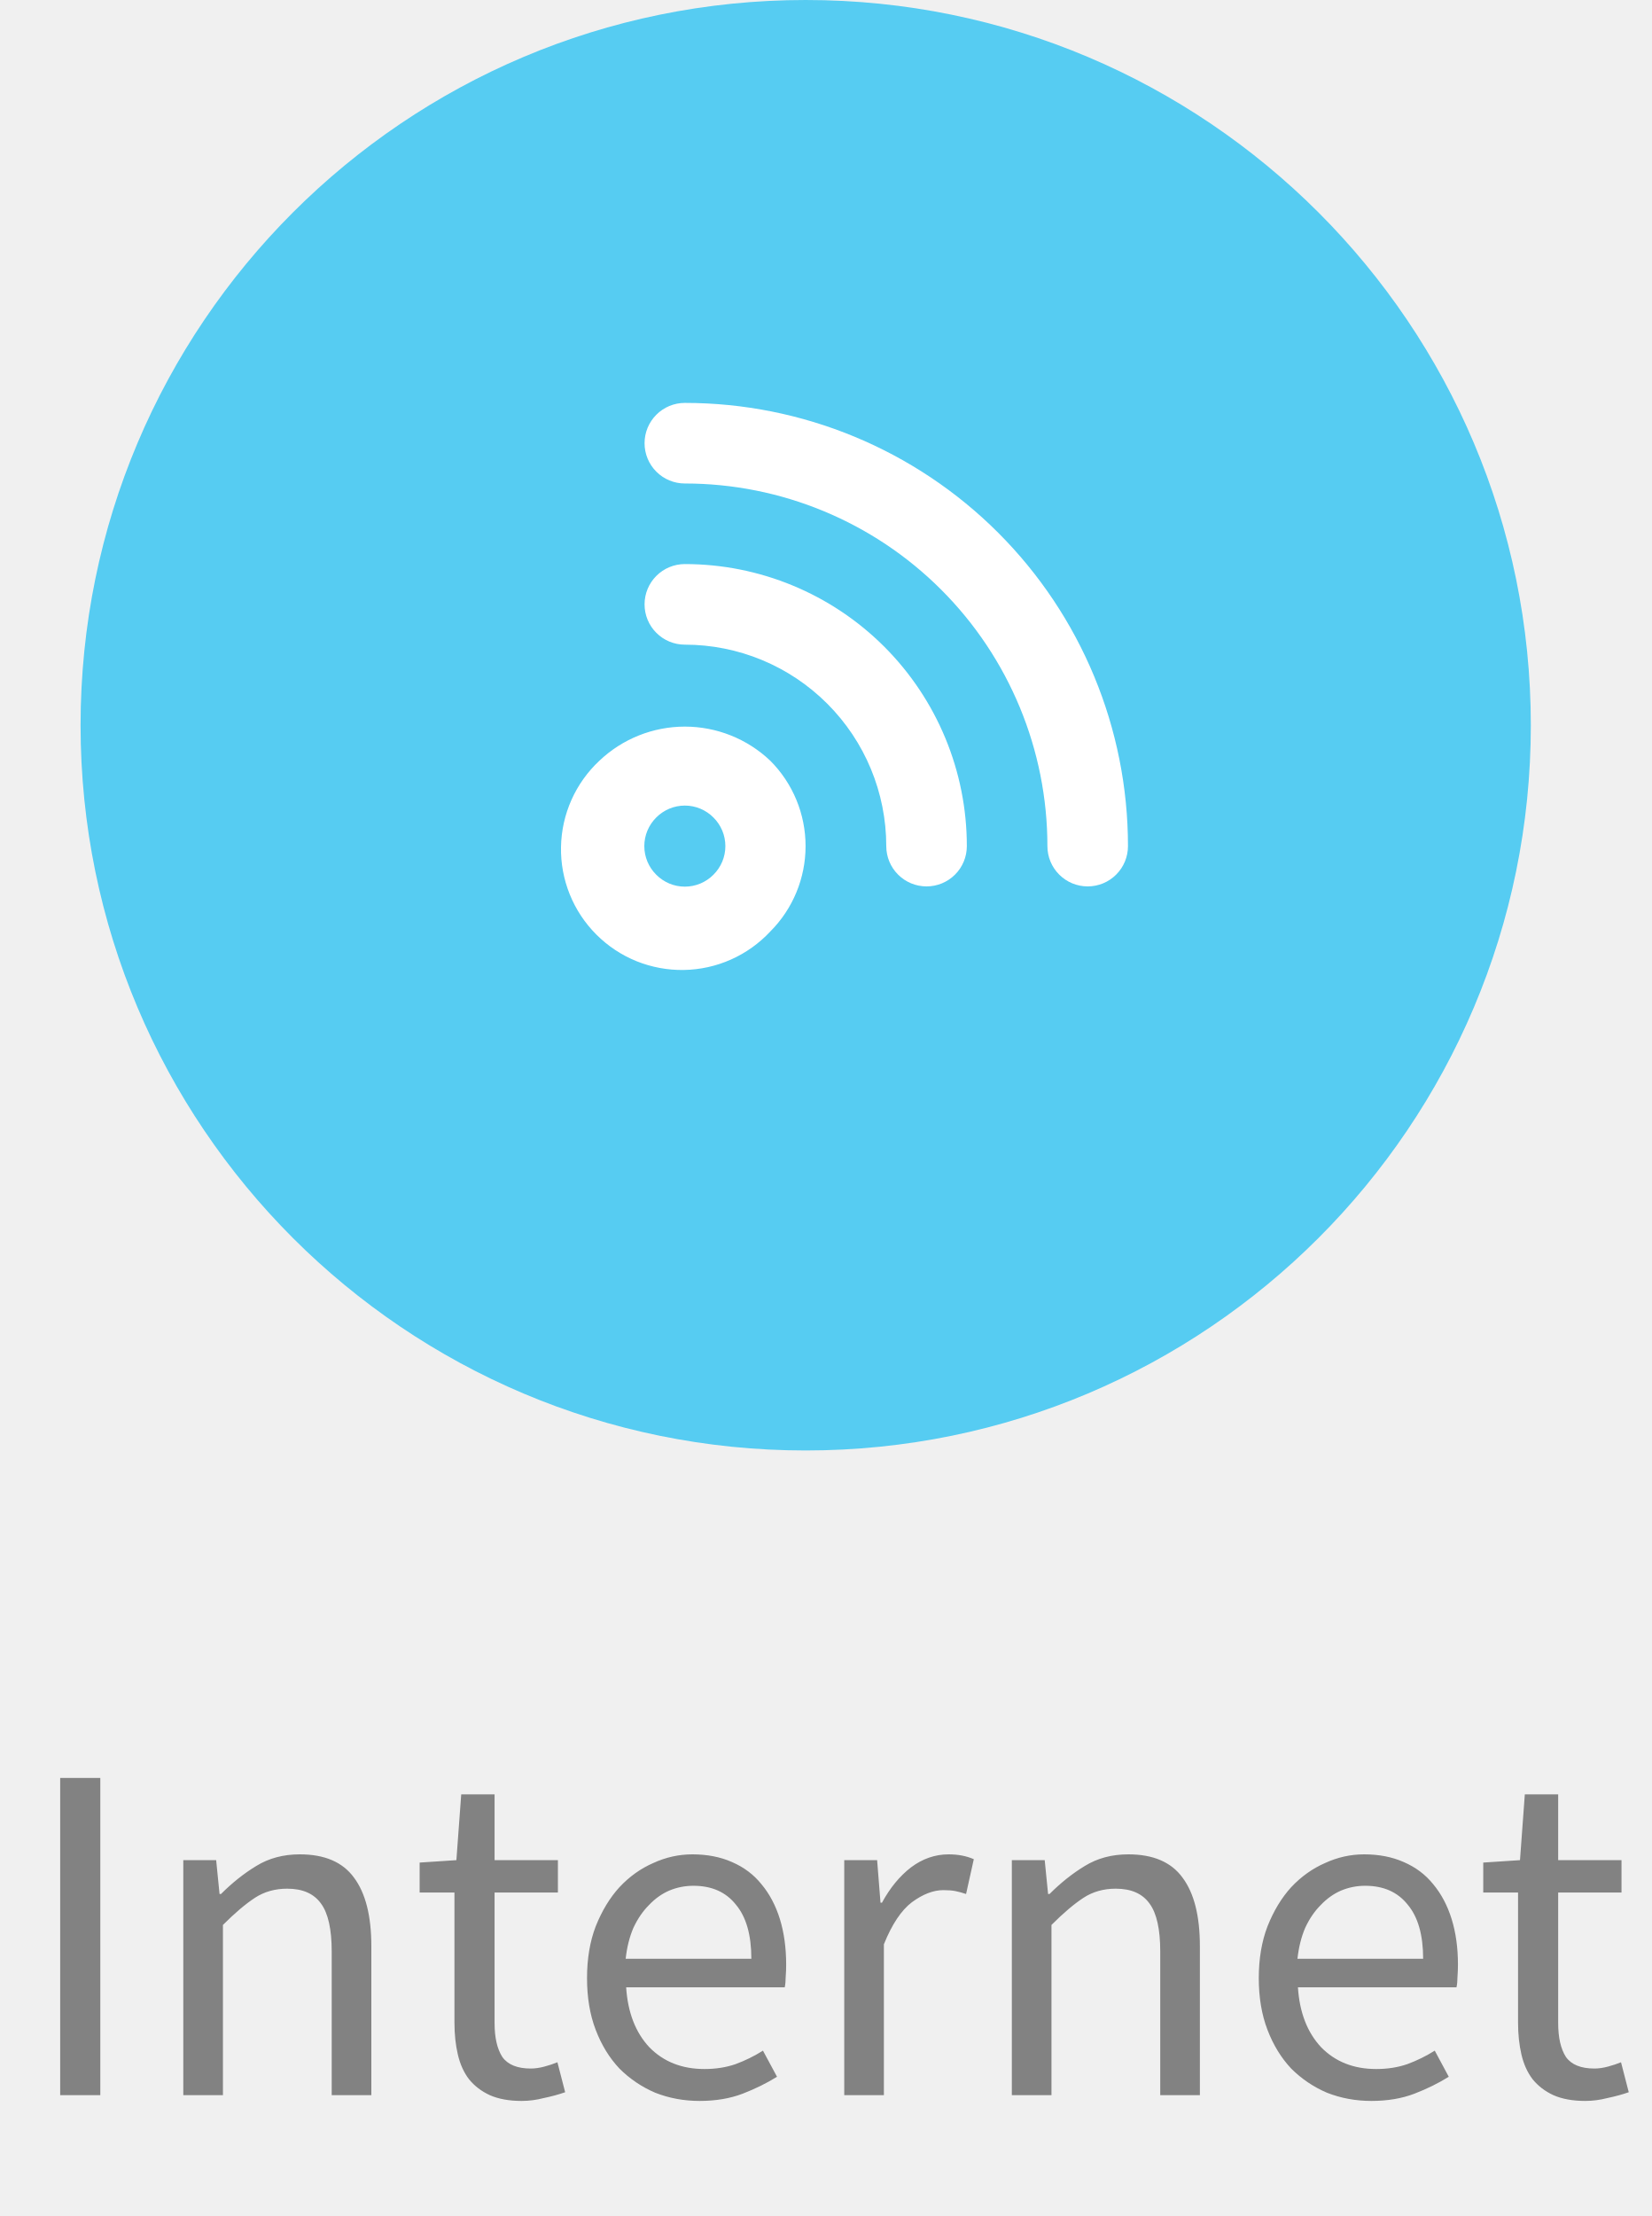
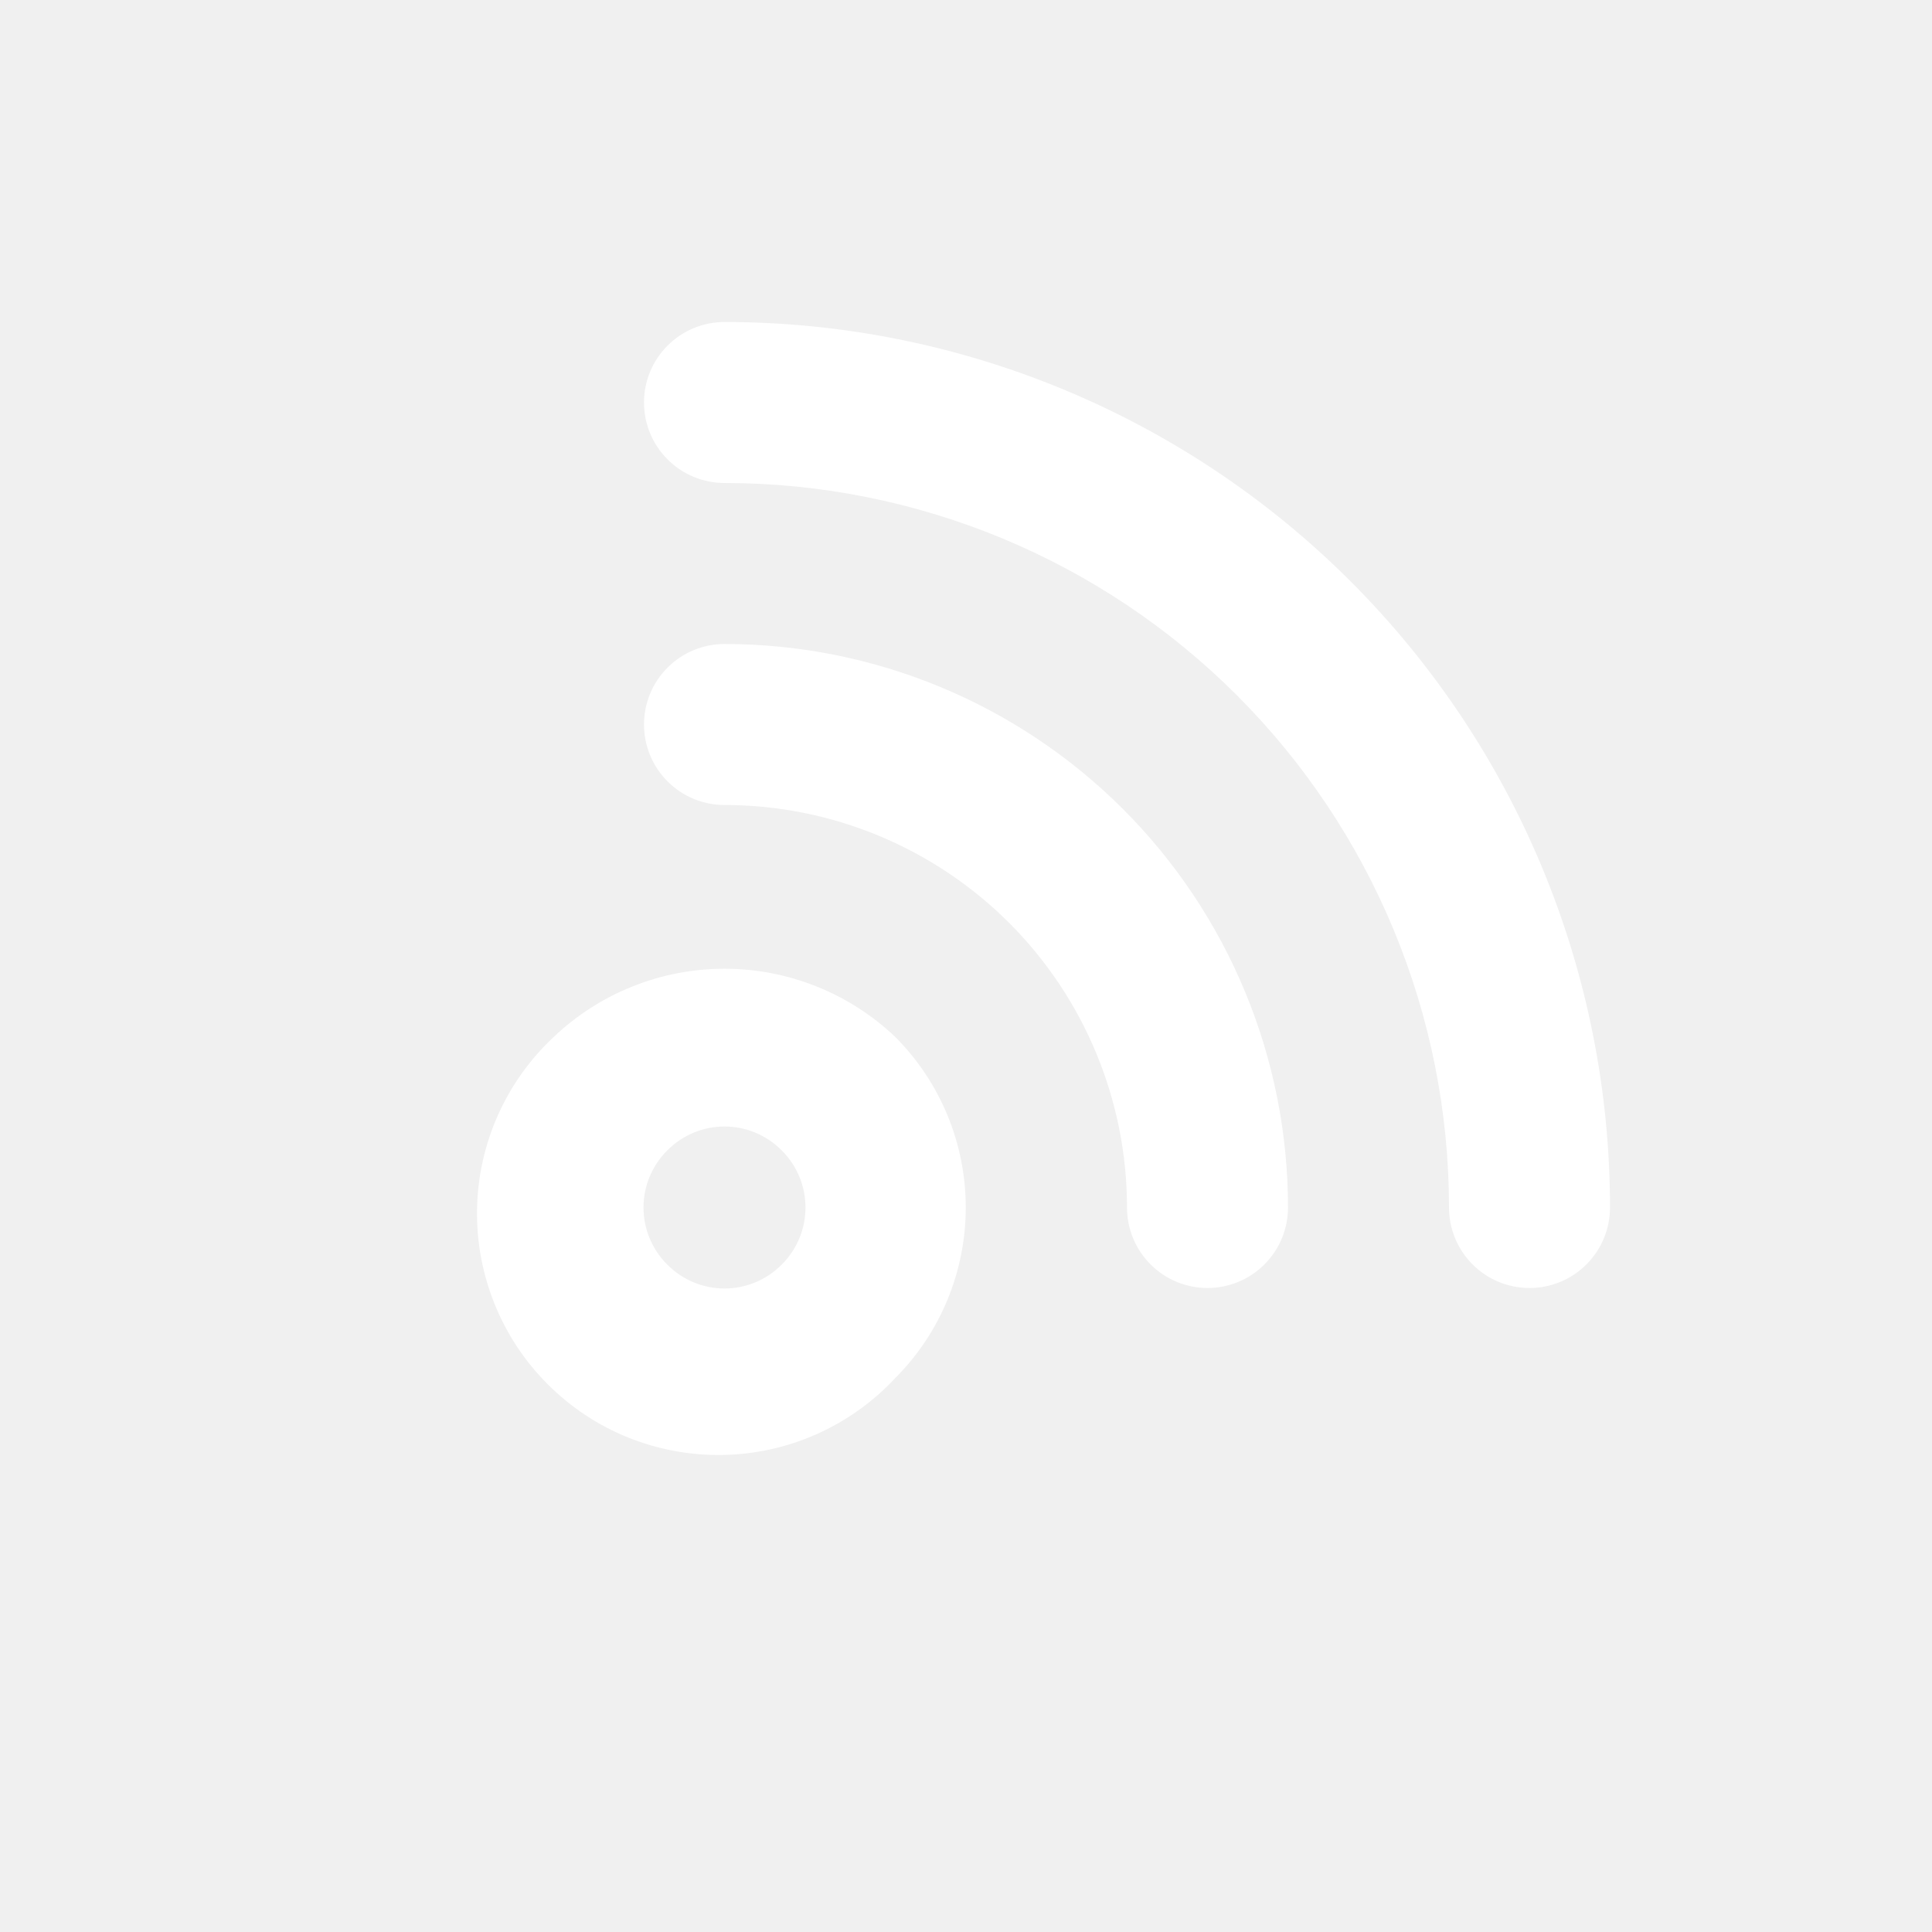
- <svg xmlns="http://www.w3.org/2000/svg" width="41" height="55" viewBox="0 0 41 55" fill="none">
-   <circle cx="20" cy="18" r="18" fill="#56CCF2" />
-   <path d="M14.88 18.88C14.585 19.155 14.349 19.486 14.185 19.854C14.021 20.222 13.933 20.619 13.926 21.022C13.918 21.425 13.993 21.825 14.143 22.198C14.294 22.572 14.519 22.911 14.804 23.196C15.089 23.481 15.428 23.706 15.802 23.857C16.175 24.007 16.575 24.081 16.978 24.074C17.381 24.067 17.778 23.979 18.146 23.815C18.514 23.651 18.845 23.415 19.12 23.12C19.682 22.558 19.997 21.795 19.997 21C19.997 20.205 19.682 19.442 19.12 18.88C18.548 18.337 17.789 18.034 17 18.034C16.211 18.034 15.452 18.337 14.88 18.88ZM17.71 21.71C17.617 21.804 17.506 21.878 17.385 21.929C17.263 21.98 17.132 22.006 17 22.006C16.868 22.006 16.737 21.98 16.615 21.929C16.494 21.878 16.383 21.804 16.29 21.71C16.196 21.617 16.122 21.506 16.071 21.385C16.02 21.263 15.994 21.132 15.994 21C15.994 20.868 16.02 20.737 16.071 20.615C16.122 20.494 16.196 20.383 16.29 20.29C16.383 20.196 16.494 20.122 16.615 20.071C16.737 20.02 16.868 19.994 17 19.994C17.132 19.994 17.263 20.02 17.385 20.071C17.506 20.122 17.617 20.196 17.71 20.29C17.804 20.383 17.878 20.494 17.929 20.615C17.98 20.737 18.006 20.868 18.006 21C18.006 21.132 17.98 21.263 17.929 21.385C17.878 21.506 17.804 21.617 17.71 21.71ZM17 14C16.735 14 16.48 14.105 16.293 14.293C16.105 14.48 16 14.735 16 15C16 15.265 16.105 15.52 16.293 15.707C16.48 15.895 16.735 16 17 16C18.326 16 19.598 16.527 20.535 17.465C21.473 18.402 22 19.674 22 21C22 21.265 22.105 21.52 22.293 21.707C22.48 21.895 22.735 22 23 22C23.265 22 23.52 21.895 23.707 21.707C23.895 21.52 24 21.265 24 21C24 19.143 23.262 17.363 21.95 16.05C20.637 14.738 18.857 14 17 14ZM17 10C16.735 10 16.48 10.105 16.293 10.293C16.105 10.48 16 10.735 16 11C16 11.265 16.105 11.52 16.293 11.707C16.48 11.895 16.735 12 17 12C19.387 12 21.676 12.948 23.364 14.636C25.052 16.324 26 18.613 26 21C26 21.265 26.105 21.52 26.293 21.707C26.48 21.895 26.735 22 27 22C27.265 22 27.52 21.895 27.707 21.707C27.895 21.52 28 21.265 28 21C28 18.083 26.841 15.285 24.778 13.222C22.715 11.159 19.917 10 17 10Z" fill="white" />
-   <path d="M1.494 52V44.128H2.49V52H1.494ZM4.55 52V46.168H5.366L5.45 47.008H5.486C5.766 46.728 6.058 46.496 6.362 46.312C6.674 46.12 7.034 46.024 7.442 46.024C8.058 46.024 8.506 46.216 8.786 46.6C9.074 46.984 9.218 47.552 9.218 48.304V52H8.234V48.436C8.234 47.884 8.146 47.488 7.97 47.248C7.794 47 7.514 46.876 7.13 46.876C6.826 46.876 6.558 46.952 6.326 47.104C6.094 47.256 5.83 47.48 5.534 47.776V52H4.55ZM12.949 52.144C12.637 52.144 12.373 52.096 12.157 52C11.949 51.904 11.777 51.772 11.641 51.604C11.513 51.436 11.421 51.232 11.365 50.992C11.309 50.752 11.281 50.488 11.281 50.2V46.972H10.417V46.228L11.329 46.168L11.449 44.536H12.277V46.168H13.849V46.972H12.277V50.212C12.277 50.572 12.341 50.852 12.469 51.052C12.605 51.244 12.841 51.34 13.177 51.34C13.281 51.34 13.393 51.324 13.513 51.292C13.633 51.26 13.741 51.224 13.837 51.184L14.029 51.928C13.869 51.984 13.693 52.032 13.501 52.072C13.317 52.12 13.133 52.144 12.949 52.144ZM17.367 52.144C16.976 52.144 16.608 52.076 16.264 51.94C15.928 51.796 15.632 51.596 15.376 51.34C15.127 51.076 14.931 50.756 14.787 50.38C14.643 50.004 14.572 49.576 14.572 49.096C14.572 48.616 14.643 48.188 14.787 47.812C14.94 47.428 15.136 47.104 15.376 46.84C15.623 46.576 15.903 46.376 16.215 46.24C16.527 46.096 16.852 46.024 17.188 46.024C17.555 46.024 17.884 46.088 18.172 46.216C18.468 46.344 18.712 46.528 18.904 46.768C19.104 47.008 19.256 47.296 19.36 47.632C19.463 47.968 19.515 48.344 19.515 48.76C19.515 48.864 19.512 48.968 19.503 49.072C19.503 49.168 19.495 49.252 19.48 49.324H15.543C15.584 49.948 15.775 50.444 16.119 50.812C16.471 51.172 16.927 51.352 17.488 51.352C17.767 51.352 18.023 51.312 18.256 51.232C18.495 51.144 18.724 51.032 18.939 50.896L19.288 51.544C19.032 51.704 18.747 51.844 18.436 51.964C18.123 52.084 17.767 52.144 17.367 52.144ZM15.531 48.616H18.651C18.651 48.024 18.523 47.576 18.267 47.272C18.02 46.96 17.668 46.804 17.212 46.804C17.003 46.804 16.803 46.844 16.611 46.924C16.427 47.004 16.259 47.124 16.108 47.284C15.956 47.436 15.828 47.624 15.723 47.848C15.627 48.072 15.563 48.328 15.531 48.616ZM20.957 52V46.168H21.773L21.857 47.224H21.893C22.093 46.856 22.333 46.564 22.613 46.348C22.901 46.132 23.213 46.024 23.549 46.024C23.781 46.024 23.989 46.064 24.173 46.144L23.981 47.008C23.885 46.976 23.797 46.952 23.717 46.936C23.637 46.92 23.537 46.912 23.417 46.912C23.169 46.912 22.909 47.012 22.637 47.212C22.373 47.412 22.141 47.76 21.941 48.256V52H20.957ZM25.117 52V46.168H25.933L26.017 47.008H26.053C26.333 46.728 26.625 46.496 26.929 46.312C27.241 46.12 27.601 46.024 28.009 46.024C28.625 46.024 29.073 46.216 29.353 46.6C29.641 46.984 29.785 47.552 29.785 48.304V52H28.801V48.436C28.801 47.884 28.713 47.488 28.537 47.248C28.361 47 28.081 46.876 27.697 46.876C27.393 46.876 27.125 46.952 26.893 47.104C26.661 47.256 26.397 47.48 26.101 47.776V52H25.117ZM34.043 52.144C33.651 52.144 33.283 52.076 32.939 51.94C32.603 51.796 32.307 51.596 32.051 51.34C31.803 51.076 31.607 50.756 31.463 50.38C31.319 50.004 31.247 49.576 31.247 49.096C31.247 48.616 31.319 48.188 31.463 47.812C31.615 47.428 31.811 47.104 32.051 46.84C32.299 46.576 32.579 46.376 32.891 46.24C33.203 46.096 33.527 46.024 33.863 46.024C34.231 46.024 34.559 46.088 34.847 46.216C35.143 46.344 35.387 46.528 35.579 46.768C35.779 47.008 35.931 47.296 36.035 47.632C36.139 47.968 36.191 48.344 36.191 48.76C36.191 48.864 36.187 48.968 36.179 49.072C36.179 49.168 36.171 49.252 36.155 49.324H32.219C32.259 49.948 32.451 50.444 32.795 50.812C33.147 51.172 33.603 51.352 34.163 51.352C34.443 51.352 34.699 51.312 34.931 51.232C35.171 51.144 35.399 51.032 35.615 50.896L35.963 51.544C35.707 51.704 35.423 51.844 35.111 51.964C34.799 52.084 34.443 52.144 34.043 52.144ZM32.207 48.616H35.327C35.327 48.024 35.199 47.576 34.943 47.272C34.695 46.96 34.343 46.804 33.887 46.804C33.679 46.804 33.479 46.844 33.287 46.924C33.103 47.004 32.935 47.124 32.783 47.284C32.631 47.436 32.503 47.624 32.399 47.848C32.303 48.072 32.239 48.328 32.207 48.616ZM39.351 52.144C39.039 52.144 38.775 52.096 38.559 52C38.351 51.904 38.179 51.772 38.043 51.604C37.915 51.436 37.823 51.232 37.767 50.992C37.711 50.752 37.683 50.488 37.683 50.2V46.972H36.819V46.228L37.731 46.168L37.851 44.536H38.679V46.168H40.251V46.972H38.679V50.212C38.679 50.572 38.743 50.852 38.871 51.052C39.007 51.244 39.243 51.34 39.579 51.34C39.683 51.34 39.795 51.324 39.915 51.292C40.035 51.26 40.143 51.224 40.239 51.184L40.431 51.928C40.271 51.984 40.095 52.032 39.903 52.072C39.719 52.12 39.535 52.144 39.351 52.144Z" fill="#828282" />
+ <svg xmlns="http://www.w3.org/2000/svg" width="24" height="24" viewBox="0 0 24 24" fill="none">
+   <path d="M6.88 12.88C6.585 13.155 6.349 13.486 6.185 13.854C6.021 14.222 5.933 14.619 5.926 15.022C5.919 15.425 5.993 15.825 6.144 16.198C6.294 16.572 6.519 16.911 6.804 17.196C7.089 17.481 7.428 17.706 7.802 17.857C8.175 18.007 8.575 18.081 8.978 18.074C9.381 18.067 9.778 17.979 10.146 17.815C10.514 17.651 10.845 17.415 11.12 17.12C11.682 16.558 11.997 15.795 11.997 15C11.997 14.205 11.682 13.443 11.12 12.88C10.548 12.337 9.789 12.034 9 12.034C8.211 12.034 7.452 12.337 6.88 12.88ZM9.71 15.71C9.617 15.804 9.506 15.878 9.385 15.929C9.263 15.98 9.132 16.006 9 16.006C8.868 16.006 8.737 15.98 8.615 15.929C8.494 15.878 8.383 15.804 8.29 15.71C8.196 15.617 8.122 15.506 8.071 15.385C8.02 15.263 7.994 15.132 7.994 15C7.994 14.868 8.02 14.737 8.071 14.615C8.122 14.494 8.196 14.383 8.29 14.29C8.383 14.196 8.494 14.122 8.615 14.071C8.737 14.02 8.868 13.994 9 13.994C9.132 13.994 9.263 14.02 9.385 14.071C9.506 14.122 9.617 14.196 9.71 14.29C9.804 14.383 9.878 14.494 9.929 14.615C9.98 14.737 10.006 14.868 10.006 15C10.006 15.132 9.98 15.263 9.929 15.385C9.878 15.506 9.804 15.617 9.71 15.71ZM9 8C8.735 8 8.48 8.105 8.293 8.293C8.105 8.48 8 8.735 8 9C8 9.265 8.105 9.52 8.293 9.707C8.48 9.895 8.735 10 9 10C10.326 10 11.598 10.527 12.536 11.464C13.473 12.402 14 13.674 14 15C14 15.265 14.105 15.52 14.293 15.707C14.48 15.895 14.735 16 15 16C15.265 16 15.52 15.895 15.707 15.707C15.895 15.52 16 15.265 16 15C16 13.143 15.262 11.363 13.95 10.05C12.637 8.738 10.857 8 9 8ZM9 4C8.735 4 8.48 4.105 8.293 4.293C8.105 4.48 8 4.735 8 5C8 5.265 8.105 5.52 8.293 5.707C8.48 5.895 8.735 6 9 6C11.387 6 13.676 6.948 15.364 8.636C17.052 10.324 18 12.613 18 15C18 15.265 18.105 15.52 18.293 15.707C18.48 15.895 18.735 16 19 16C19.265 16 19.52 15.895 19.707 15.707C19.895 15.52 20 15.265 20 15C20 12.083 18.841 9.285 16.778 7.222C14.715 5.159 11.917 4 9 4Z" fill="white" />
</svg>
